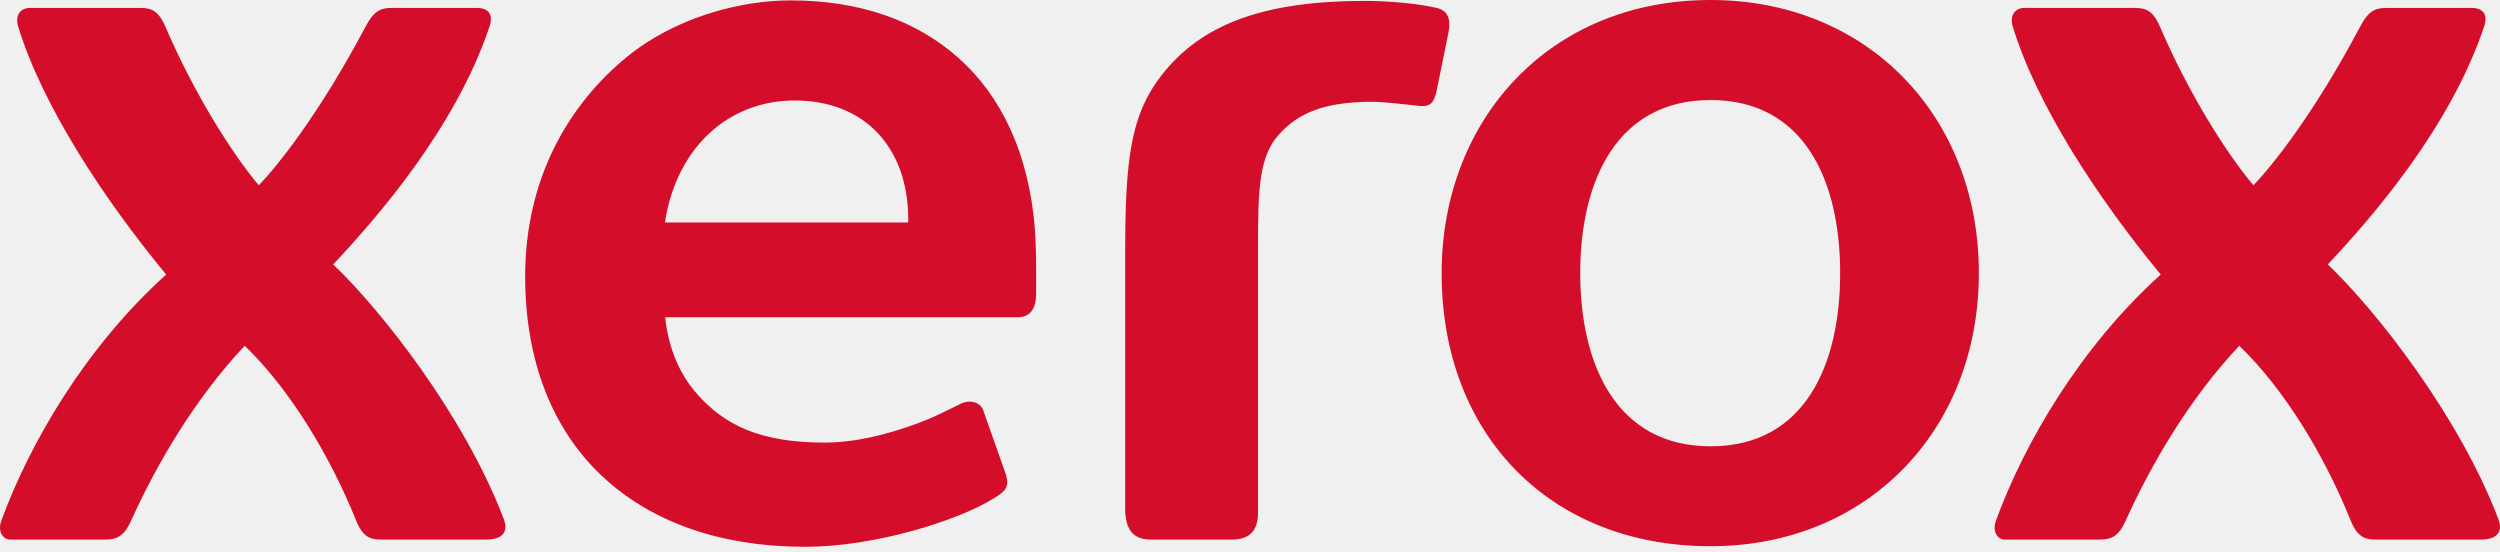
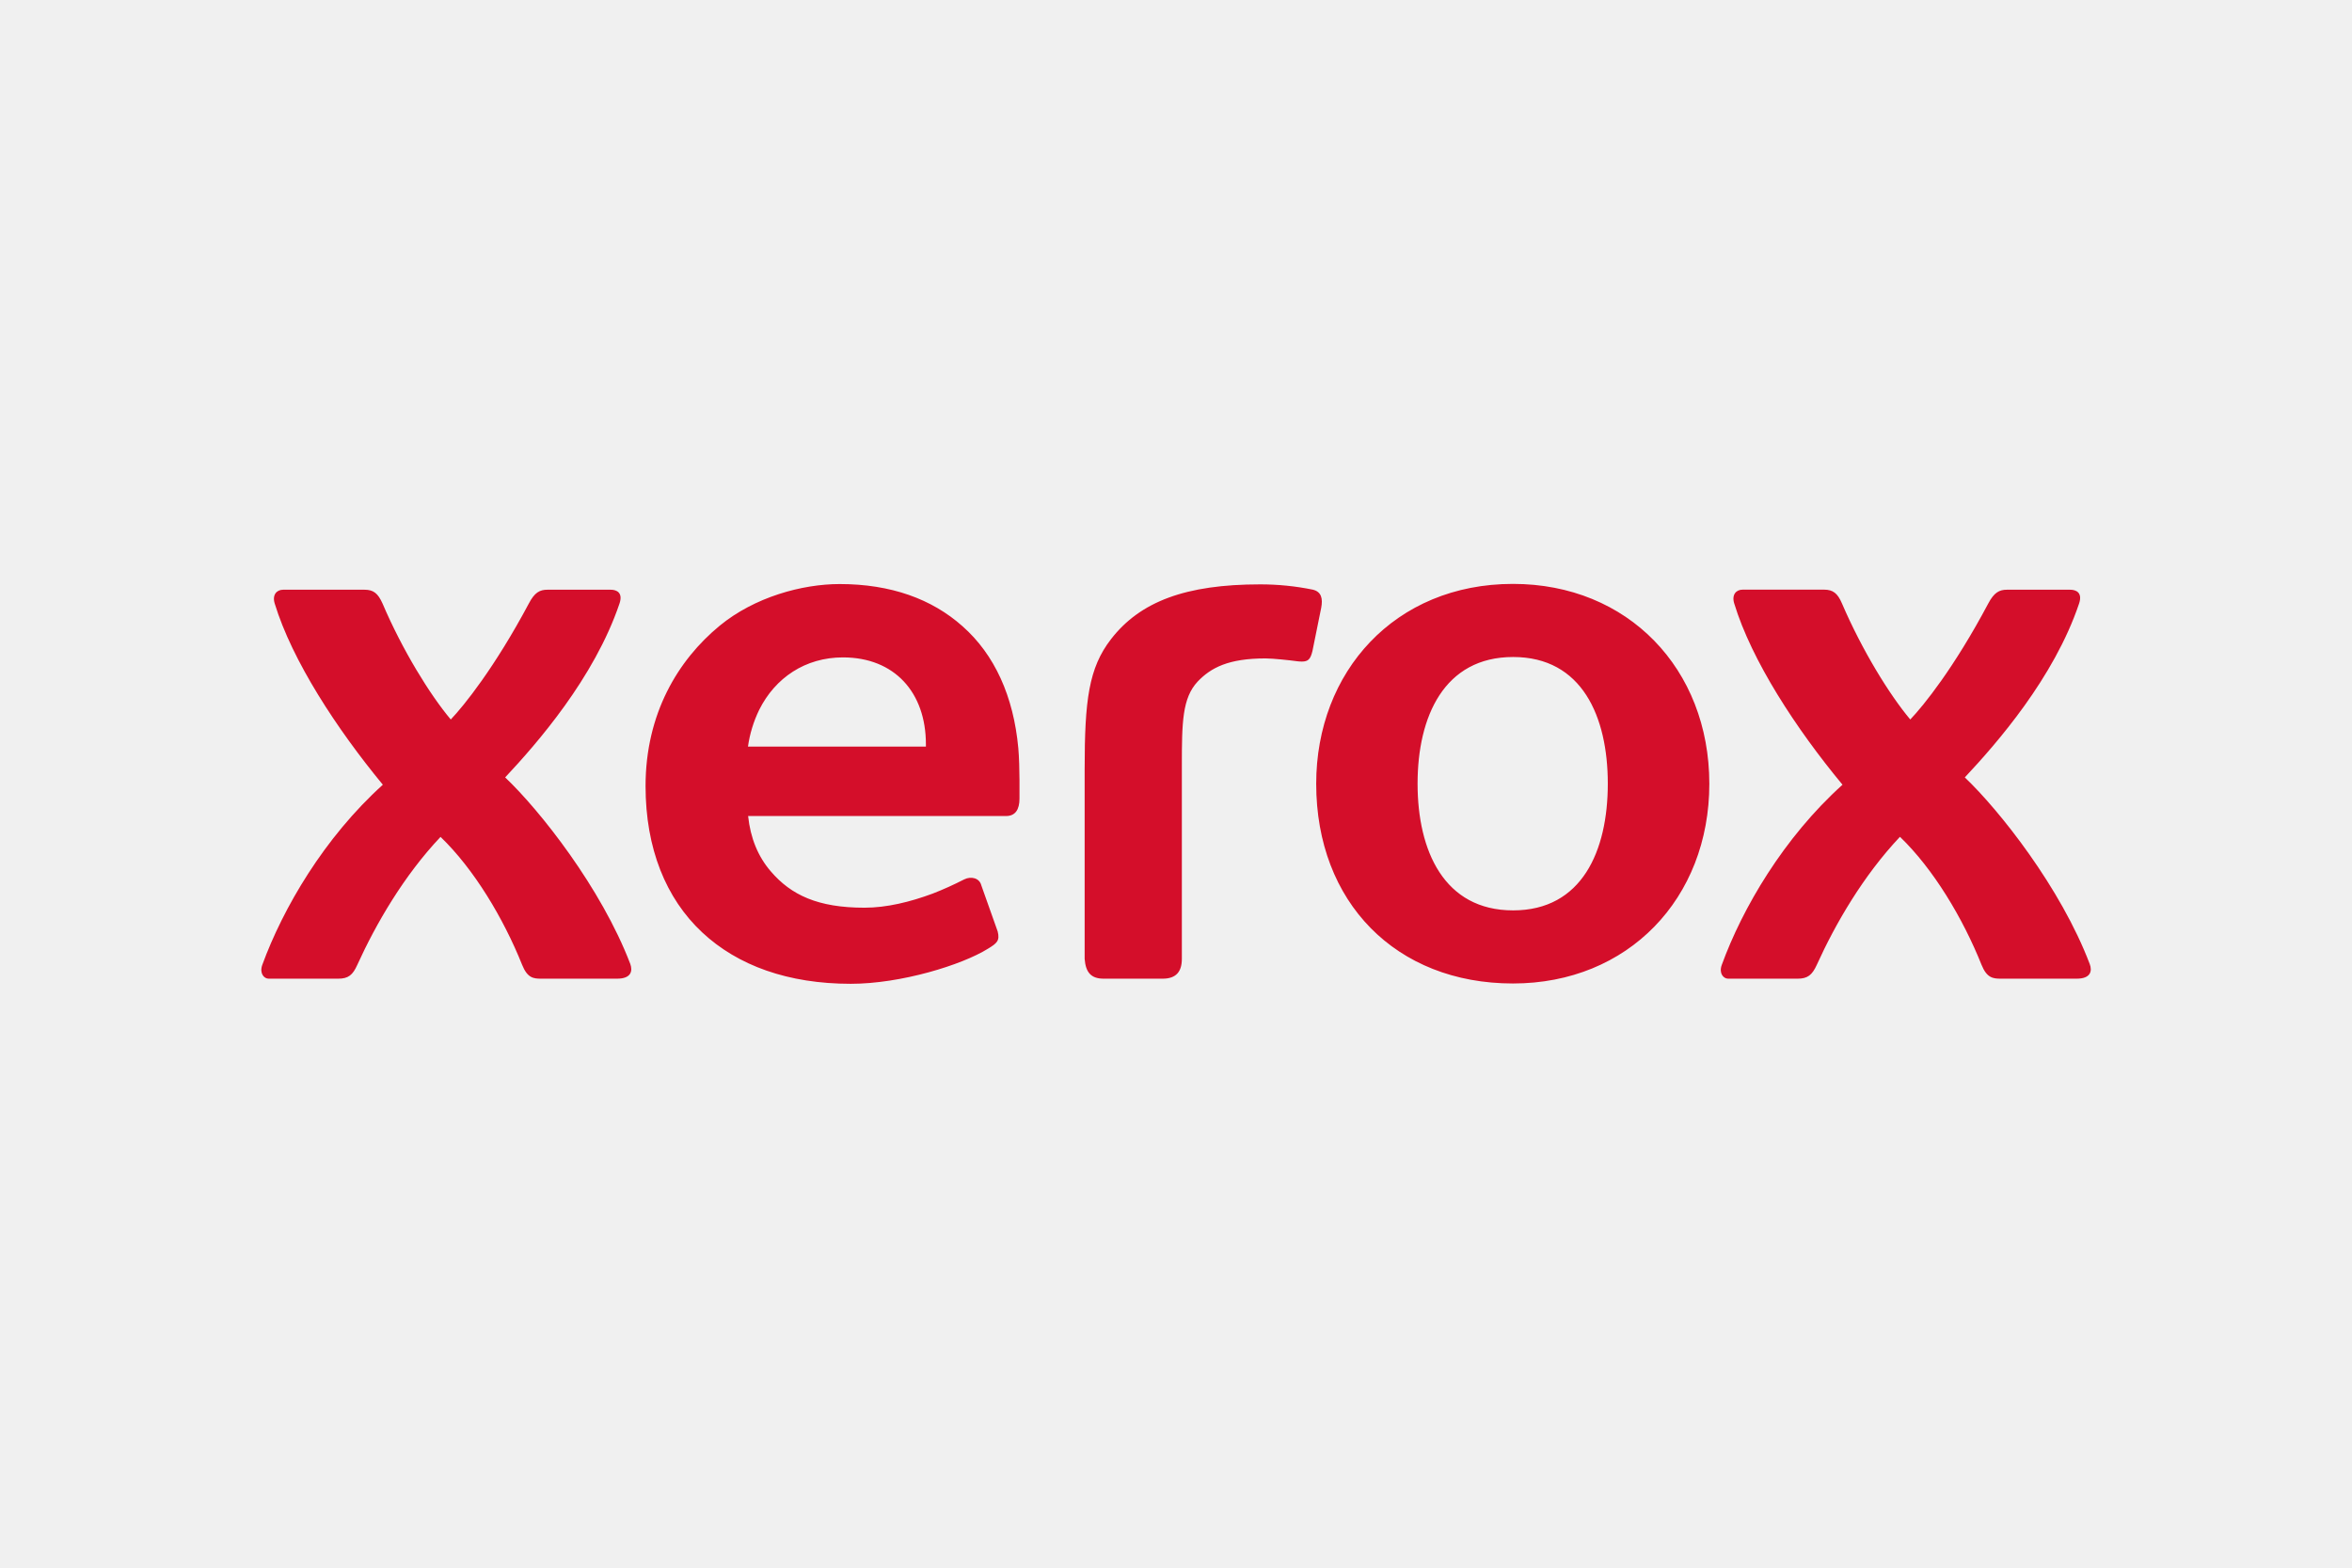
- <svg xmlns="http://www.w3.org/2000/svg" width="231" height="51" viewBox="0 0 231 51" fill="none">
-   <g clip-path="url(#clip0_11102_17157)">
-     <path d="M158.053 0C143.12 0 133.208 11.107 133.208 25.246C133.208 40.195 143.254 50.471 158.053 50.471C172.569 50.471 182.847 39.733 182.847 25.234C182.847 10.738 172.568 0 158.053 0ZM73.034 0.036C68.291 0.036 62.288 1.669 57.871 5.301C52.603 9.635 48.525 16.416 48.525 25.537C48.525 33.403 51.074 39.737 55.672 44.028C60.172 48.23 66.539 50.524 74.433 50.524C80.787 50.524 88.462 48.126 91.754 46.09C92.906 45.379 93.268 45.073 92.969 43.909L90.913 38.088C90.675 37.133 89.616 36.889 88.755 37.316C87.311 38.026 86.231 38.585 84.766 39.126C81.921 40.178 78.976 40.895 76.173 40.895C70.272 40.895 66.916 39.291 64.346 36.331C62.714 34.452 61.757 32.069 61.46 29.316H94.027C95.212 29.316 95.739 28.497 95.739 27.112V24.765C95.739 23.622 95.688 21.827 95.59 20.753C94.992 14.196 92.579 8.92 88.554 5.345C84.676 1.897 79.471 0.036 73.034 0.036ZM126.129 0.083C116.725 0.083 110.983 2.239 107.298 6.99C104.475 10.634 103.964 14.709 103.968 23.428V47.357C104.098 49.062 104.784 49.859 106.377 49.859H113.817C115.538 49.859 116.241 48.962 116.241 47.357V22.981C116.241 17.49 116.308 14.426 118.239 12.353C119.9 10.571 122.128 9.405 126.802 9.405C127.728 9.405 129.948 9.649 130.723 9.744C131.016 9.779 131.254 9.802 131.38 9.802C132.186 9.802 132.466 9.509 132.725 8.484L133.841 2.998C134.047 1.874 133.875 0.999 132.755 0.733C131.051 0.33 128.339 0.083 126.129 0.083ZM2.742 0.735C1.933 0.735 1.351 1.379 1.684 2.468C3.901 9.711 9.524 18.309 15.354 25.367C7.924 32.06 2.729 40.963 0.122 48.117C-0.263 49.169 0.334 49.857 0.92 49.857H9.687C10.949 49.857 11.527 49.408 12.106 48.126C14.476 42.89 17.995 36.849 22.611 31.949C26.841 36.022 30.543 42.217 32.916 48.126C33.581 49.759 34.349 49.857 35.343 49.857H44.902C46.731 49.857 46.893 48.865 46.564 48C42.918 38.39 35.161 28.58 30.786 24.436C34.793 20.16 42.055 11.9 45.228 2.468C45.695 1.081 44.832 0.735 44.116 0.735H36.111C35.141 0.735 34.492 1.073 33.775 2.468C29.464 10.598 25.584 15.392 23.913 17.12C21.28 13.994 17.818 8.371 15.285 2.468C14.735 1.188 14.153 0.735 13.04 0.735H2.742ZM187.041 0.735C186.235 0.735 185.652 1.379 185.984 2.468C188.199 9.711 193.822 18.309 199.653 25.367C192.225 32.06 187.03 40.963 184.422 48.117C184.038 49.169 184.638 49.857 185.222 49.857H193.987C195.248 49.857 195.827 49.408 196.404 48.126C198.775 42.89 202.293 36.849 206.91 31.949C211.142 36.022 214.844 42.217 217.214 48.126C217.884 49.759 218.651 49.857 219.642 49.857H229.201C231.029 49.857 231.192 48.865 230.865 48C227.216 38.39 219.459 28.58 215.09 24.436C219.093 20.16 226.357 11.9 229.528 2.468C229.997 1.081 229.132 0.735 228.415 0.735H220.414C219.442 0.735 218.792 1.073 218.074 2.468C213.765 10.598 209.884 15.392 208.215 17.12C205.579 13.994 202.117 8.371 199.583 2.468C199.034 1.188 198.45 0.735 197.339 0.735H187.041ZM158.061 9.242C166.755 9.242 170.031 16.762 170.031 25.237C170.031 33.716 166.755 41.241 158.061 41.239C149.363 41.239 146.013 33.716 146.013 25.237C146.013 16.763 149.363 9.242 158.061 9.242ZM73.442 9.285C79.947 9.285 83.92 13.703 83.92 20.26V20.558H61.442C61.683 18.927 62.149 17.377 62.881 15.906C64.885 11.864 68.707 9.285 73.442 9.285Z" fill="#D40E2A" />
+ <svg xmlns="http://www.w3.org/2000/svg" width="180" height="120" viewBox="0 0 180 120" fill="none">
+   <g clip-path="url(#clip0_11105_18995)">
+     <g clip-path="url(#clip1_11105_18995)">
+       <path d="M123.046 59.989C123.046 54.845 121.071 50.291 115.8 50.291C110.524 50.291 108.488 54.845 108.488 59.989C108.488 65.132 110.518 69.686 115.8 69.686C121.071 69.686 123.046 65.132 123.046 59.989ZM130.816 59.989C130.816 68.783 124.6 75.282 115.788 75.282C106.82 75.282 100.73 69.054 100.73 59.995C100.73 51.423 106.747 44.695 115.788 44.695C124.594 44.695 130.81 51.2 130.816 59.989ZM70.86 57.151H57.242C57.38 56.176 57.669 55.224 58.103 54.333C59.326 51.881 61.633 50.321 64.512 50.321C68.457 50.321 70.86 53.002 70.86 56.971V57.151ZM77.932 57.272C77.57 53.303 76.113 50.098 73.661 47.936C71.318 45.846 68.168 44.707 64.265 44.707C61.386 44.707 57.748 45.701 55.073 47.9C51.887 50.526 49.405 54.634 49.405 60.169C49.405 64.94 50.959 68.776 53.742 71.373C56.465 73.921 60.332 75.306 65.108 75.306C68.963 75.306 73.619 73.86 75.601 72.625C76.305 72.198 76.528 72.005 76.354 71.3L75.101 67.771C74.962 67.204 74.312 67.054 73.794 67.313C73.005 67.716 72.198 68.084 71.372 68.403C69.65 69.042 67.855 69.481 66.162 69.481C62.59 69.481 60.542 68.511 58.994 66.704C58.007 65.566 57.428 64.133 57.254 62.464H76.992C77.703 62.464 78.022 61.97 78.022 61.127V59.711C78.022 59.007 77.992 57.928 77.932 57.272ZM85.027 48.924C87.256 46.044 90.743 44.731 96.447 44.731C97.797 44.731 99.14 44.864 100.465 45.135C101.134 45.292 101.242 45.822 101.115 46.514L100.441 49.839C100.29 50.46 100.116 50.64 99.628 50.64C99.495 50.64 99.357 50.628 99.224 50.61C98.754 50.544 97.411 50.399 96.851 50.399C94.014 50.399 92.671 51.11 91.659 52.17C90.478 53.435 90.448 55.296 90.448 58.621V73.396C90.448 74.366 90.02 74.914 88.978 74.914H84.467C83.503 74.914 83.088 74.439 83.009 73.396V58.886C83.009 53.604 83.317 51.134 85.027 48.924ZM146.194 55.074C147.206 54.019 149.555 51.11 152.163 46.195C152.609 45.352 153.006 45.141 153.591 45.141H158.433C158.873 45.141 159.397 45.352 159.114 46.195C157.193 51.905 152.796 56.917 150.368 59.507C153.012 62.018 157.717 67.957 159.927 73.788C160.126 74.312 160.024 74.914 158.921 74.914H153.127C152.531 74.914 152.055 74.86 151.651 73.86C150.218 70.282 147.971 66.524 145.405 64.054C142.598 67.03 140.472 70.692 139.038 73.86C138.683 74.637 138.334 74.914 137.569 74.914H132.256C131.895 74.914 131.533 74.505 131.768 73.86C133.346 69.523 136.496 64.133 141.008 60.067C137.46 55.79 134.057 50.58 132.72 46.189C132.515 45.526 132.864 45.135 133.364 45.135H139.598C140.279 45.135 140.634 45.412 140.966 46.189C142.502 49.767 144.598 53.176 146.194 55.074ZM34.498 55.074C35.504 54.019 37.852 51.11 40.473 46.195C40.912 45.352 41.304 45.141 41.894 45.141H46.743C47.177 45.141 47.695 45.352 47.412 46.195C45.478 51.905 41.087 56.917 38.66 59.507C41.31 62.018 46.014 67.963 48.237 73.788C48.423 74.312 48.327 74.914 47.213 74.914H41.418C40.822 74.914 40.364 74.86 39.961 73.86C38.527 70.282 36.274 66.524 33.715 64.06C30.908 67.03 28.781 70.698 27.342 73.86C26.998 74.637 26.649 74.914 25.884 74.914H20.56C20.204 74.914 19.843 74.505 20.072 73.86C21.656 69.523 24.8 64.133 29.299 60.067C25.776 55.796 22.361 50.58 21.023 46.195C20.819 45.533 21.174 45.141 21.668 45.141H27.902C28.583 45.141 28.926 45.418 29.275 46.195C30.799 49.767 32.901 53.176 34.498 55.074Z" fill="#D40E2A" />
+     </g>
  </g>
  <defs>
-     <clipPath id="clip0_11102_17157">
-       <rect width="231" height="50.524" fill="white" />
+     <clipPath id="clip0_11105_18995">
+       <rect width="140" height="60" fill="white" transform="translate(20 30)" />
+     </clipPath>
+     <clipPath id="clip1_11105_18995">
+       <rect width="140" height="30.61" fill="white" transform="translate(20 44.6953)" />
    </clipPath>
  </defs>
</svg>
